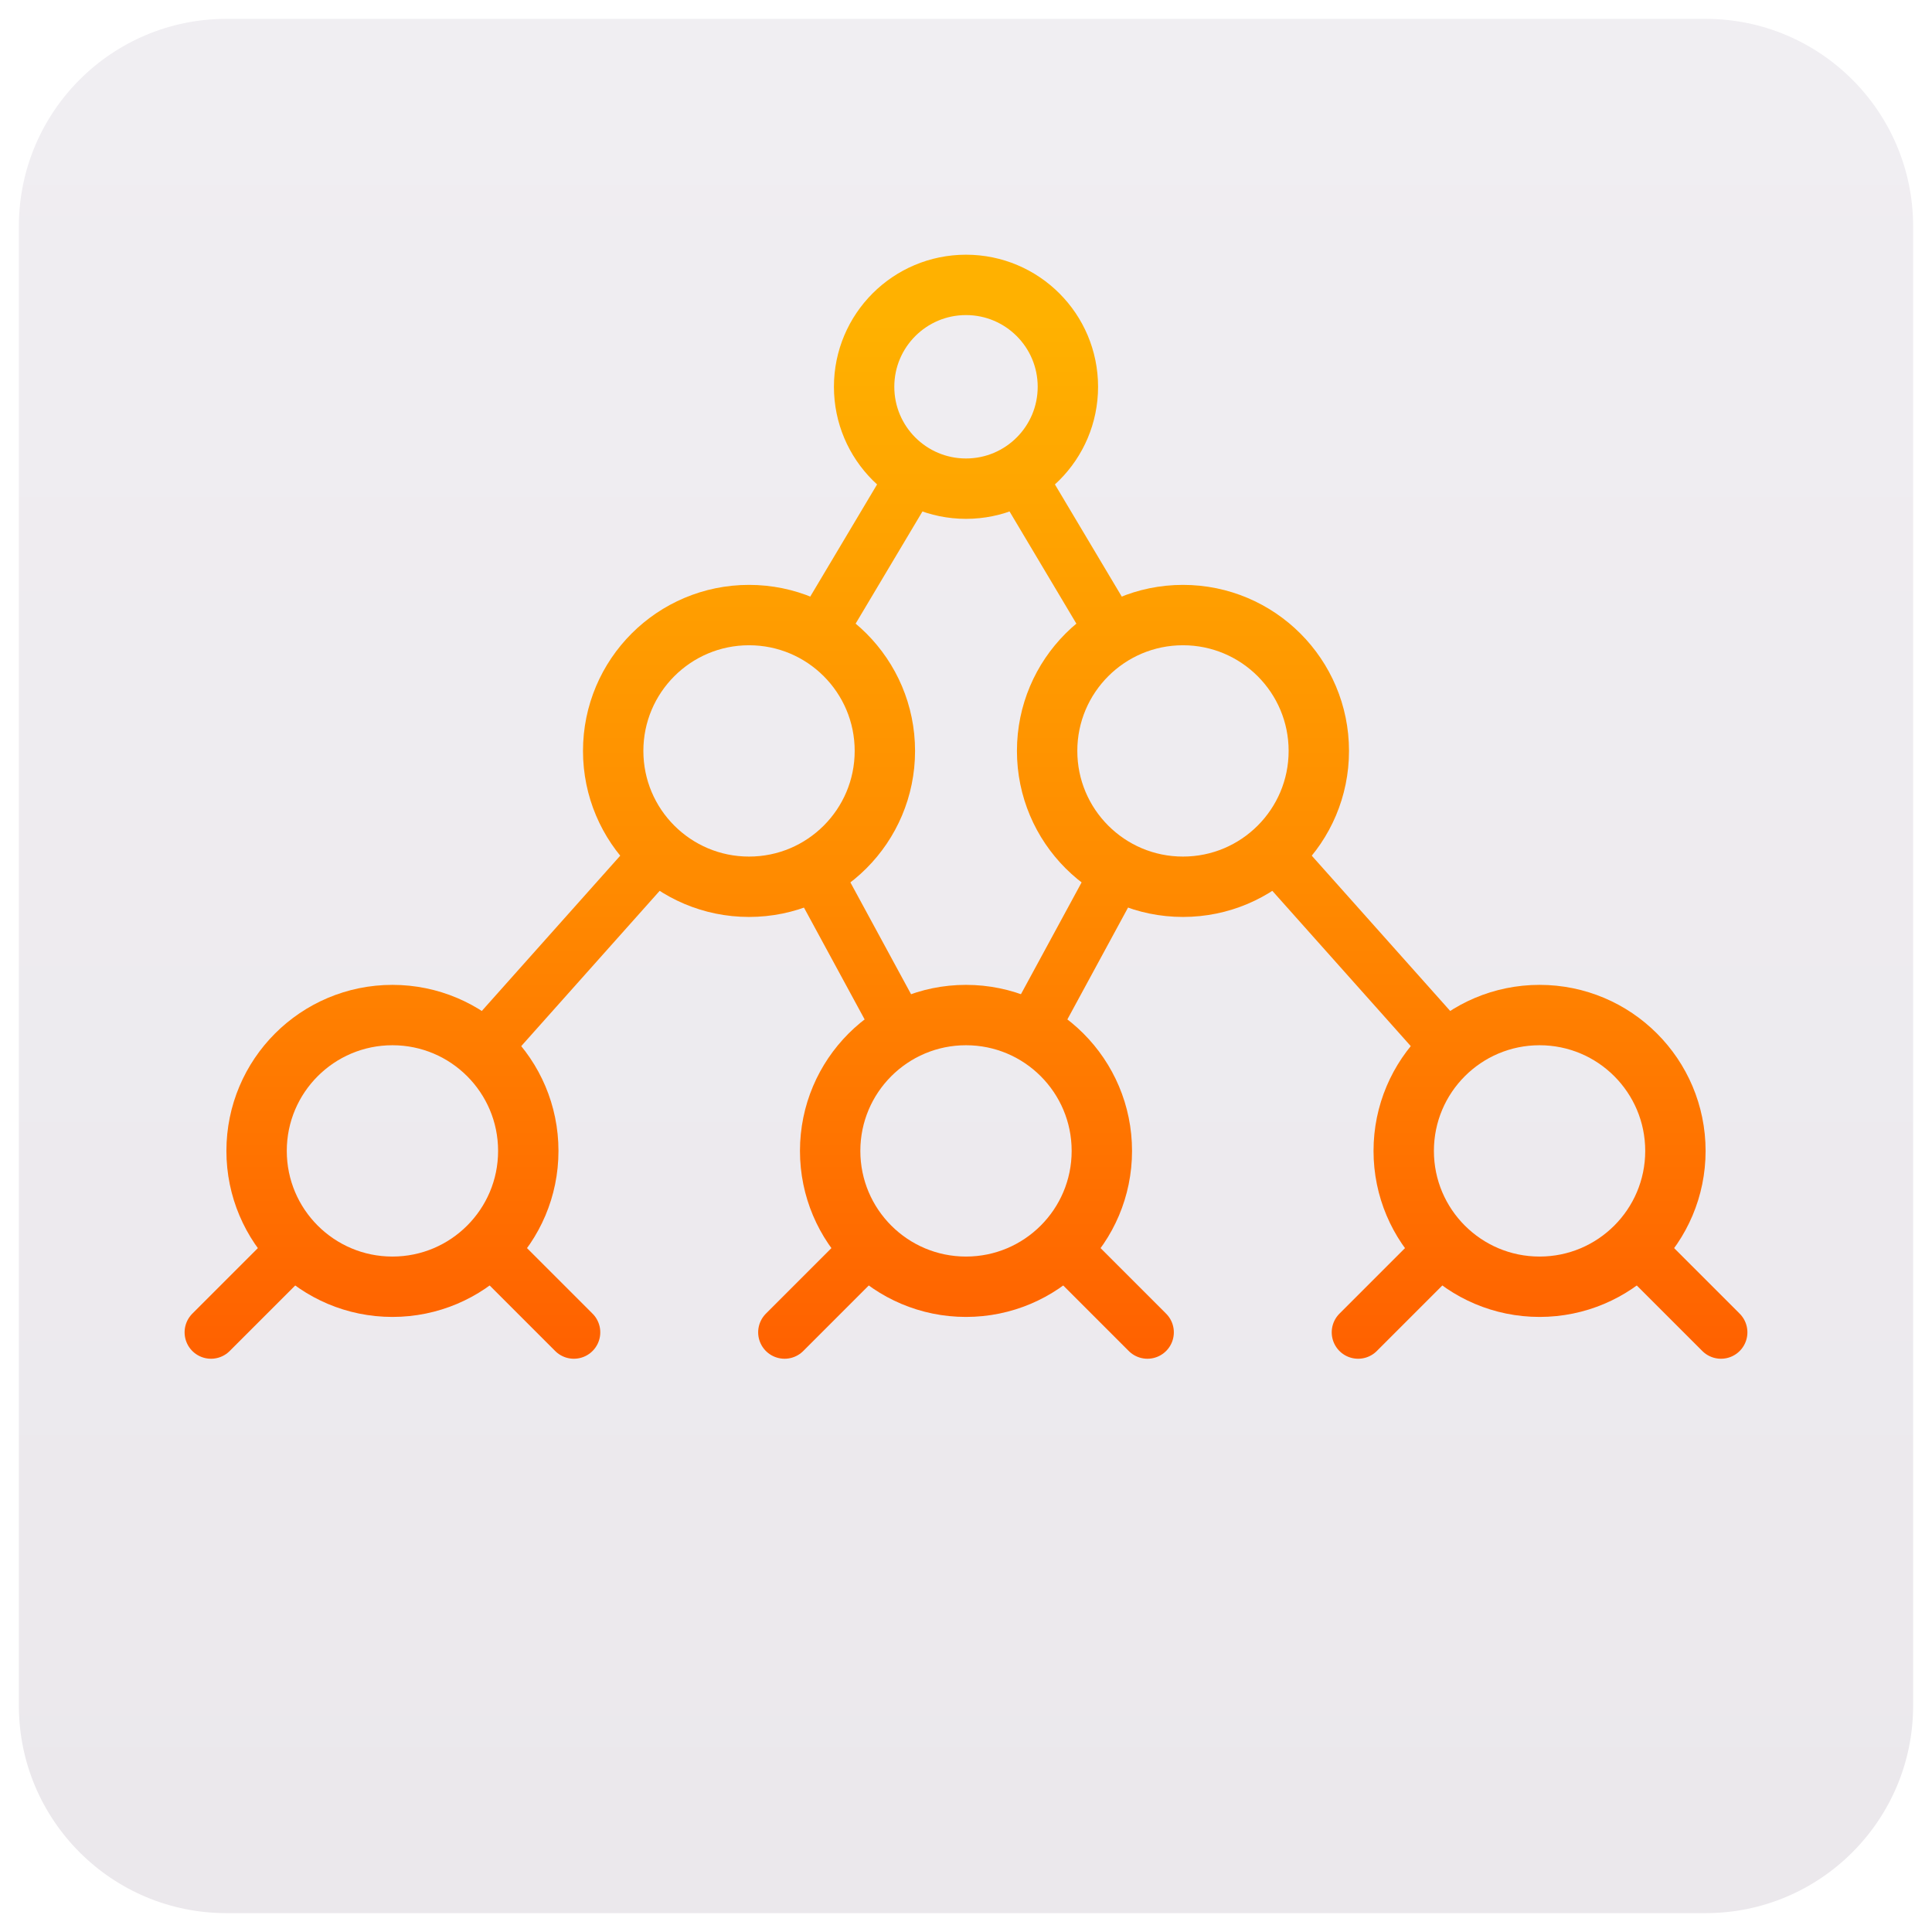
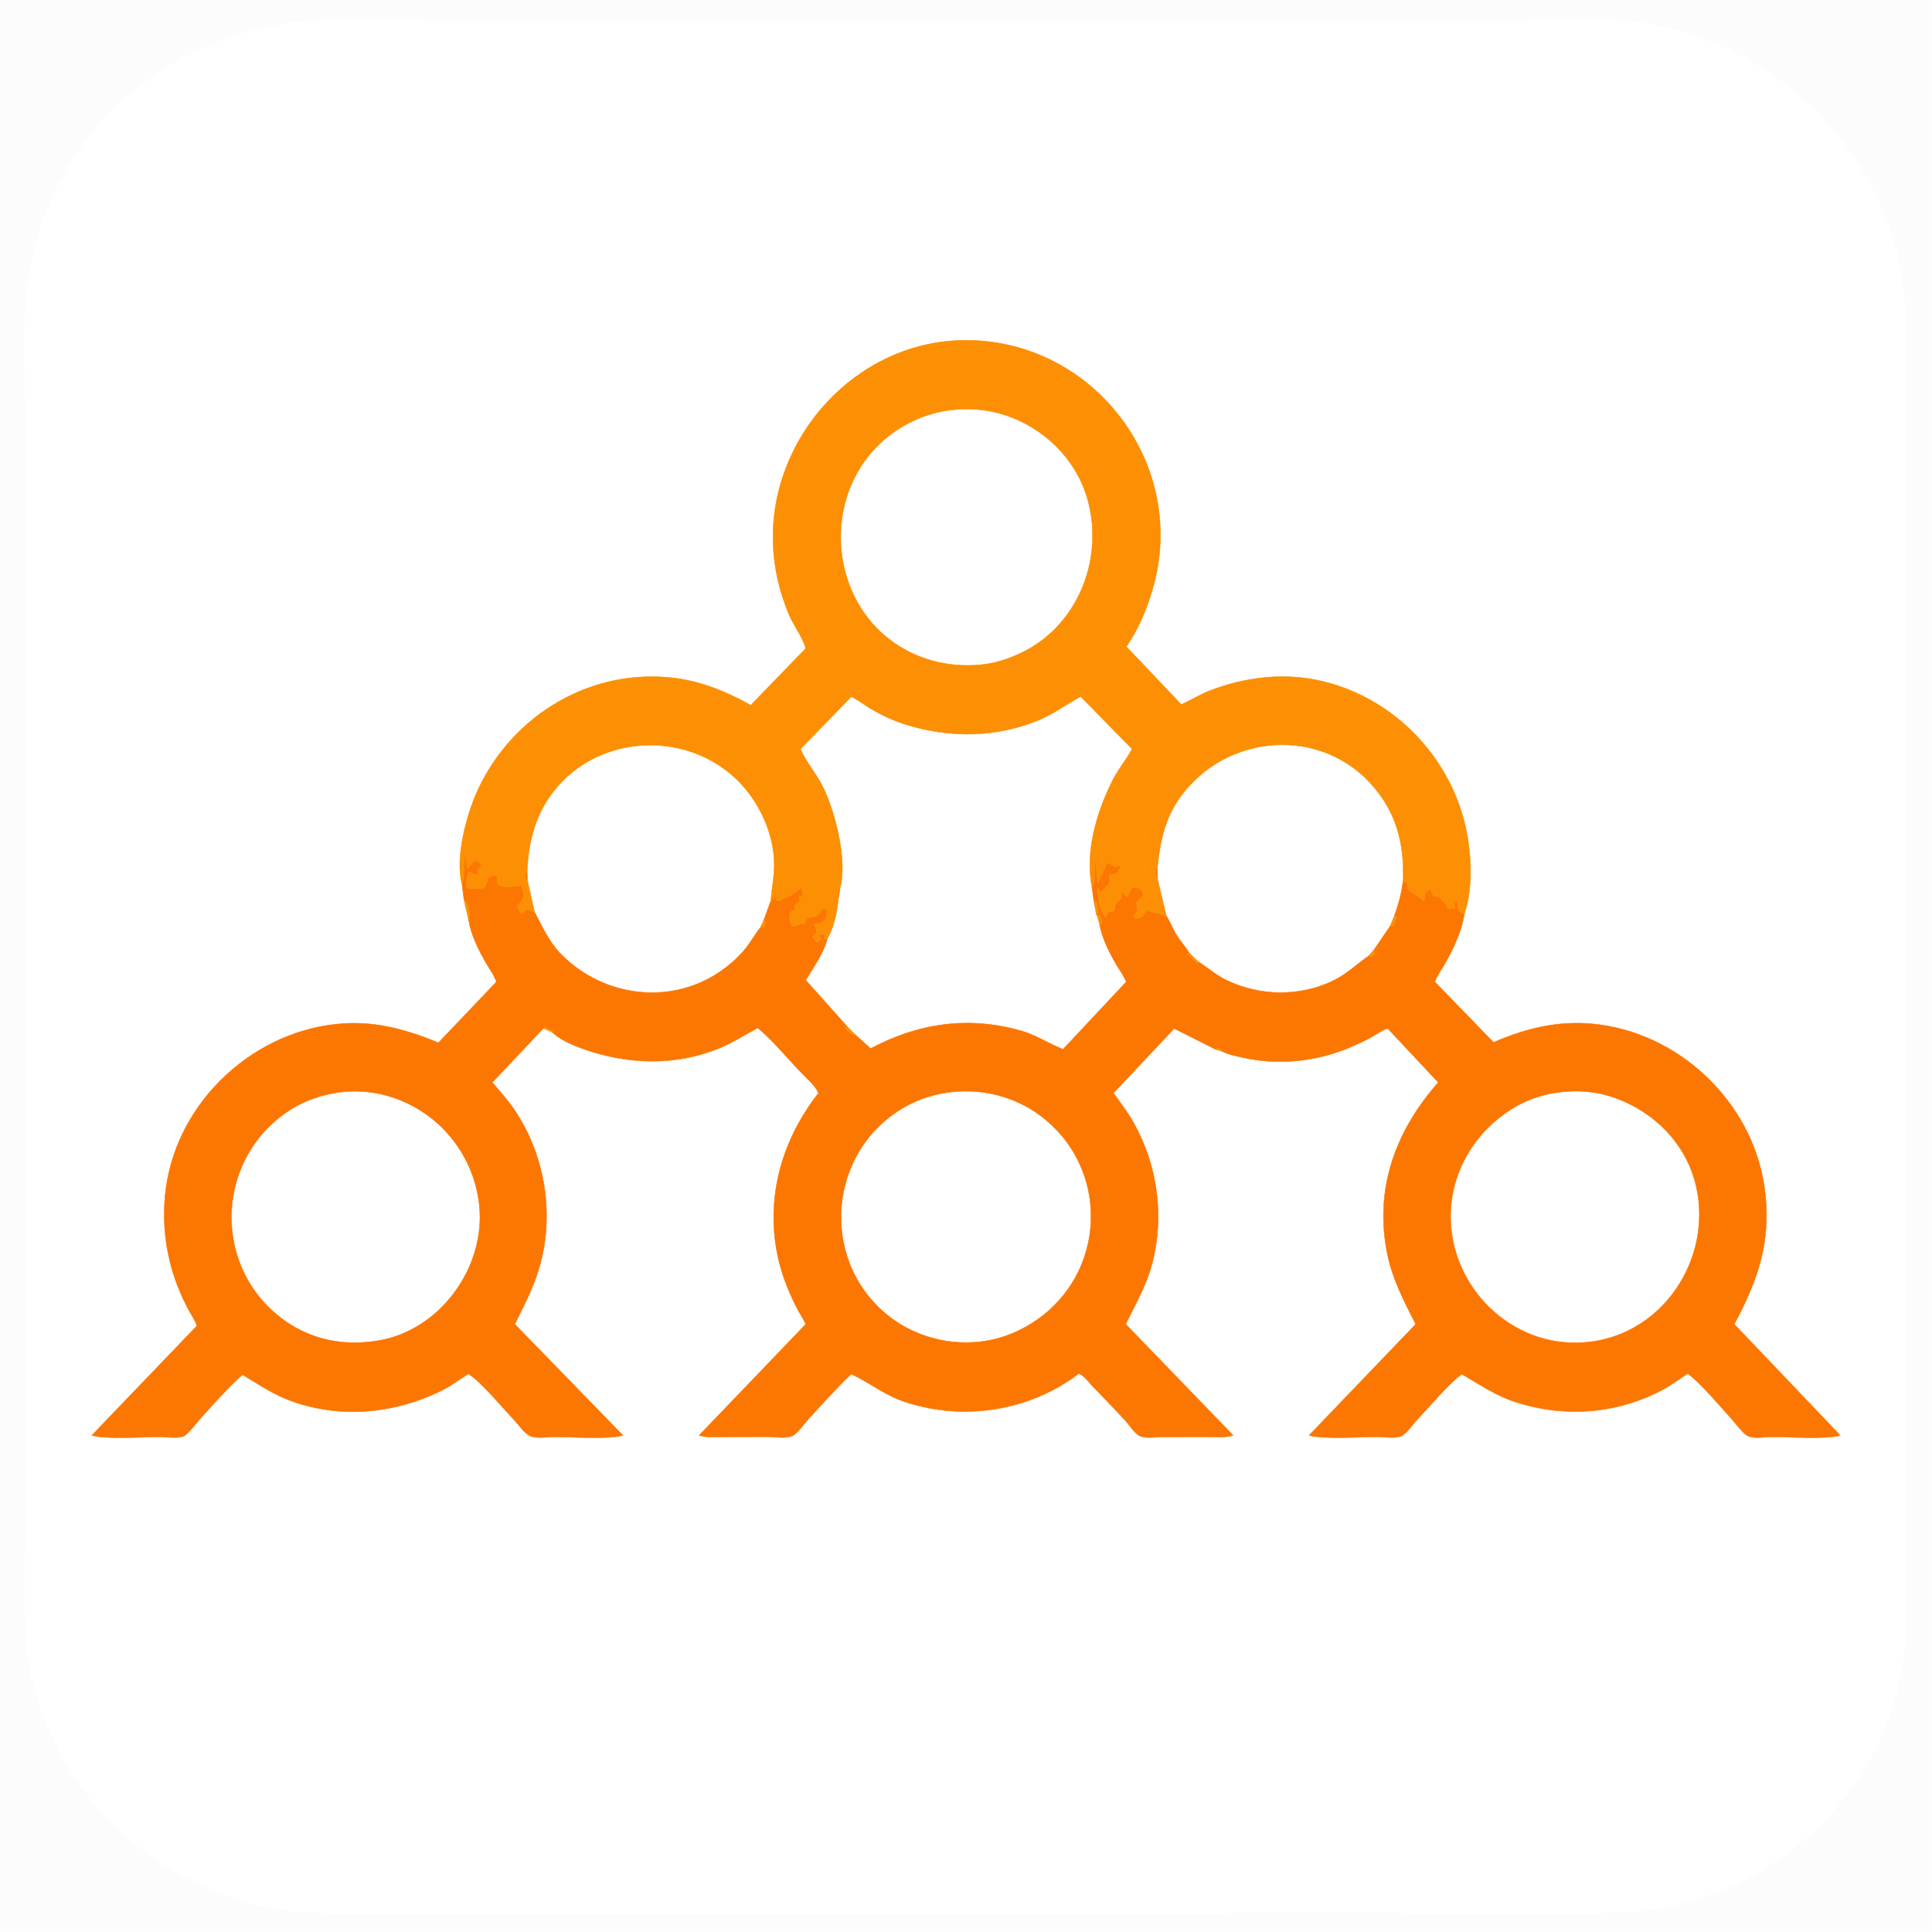
- <svg xmlns="http://www.w3.org/2000/svg" width="2048" height="2048" viewBox="0 0 1024 1024" role="img" aria-label="Logo de hierarquia em gradiente laranja">
-   <defs>
-     <linearGradient id="bg" x1="0" y1="0" x2="0" y2="1">
-       <stop offset="0%" stop-color="#f0eef2" />
-       <stop offset="100%" stop-color="#ebe8ec" />
-     </linearGradient>
-     <linearGradient id="grad" x1="0" y1="170" x2="0" y2="760" gradientUnits="userSpaceOnUse">
-       <stop offset="0%" stop-color="#ffb100" />
-       <stop offset="50%" stop-color="#ff8b00" />
-       <stop offset="100%" stop-color="#ff5a00" />
-     </linearGradient>
-     <style>
-       .g{stroke:url(#grad);fill:none;stroke-linecap:round;stroke-linejoin:round}
-       .c{stroke-width:32}
-       .l{stroke-width:28}
-     </style>
-   </defs>
-   <rect x="10" y="10" width="1004" height="1004" rx="110" fill="url(#bg)" />
-   <line class="g l" x1="484.36" y1="251.39" x2="433.86" y2="336.15" />
-   <line class="g l" x1="539.64" y1="251.39" x2="590.14" y2="336.15" />
-   <line class="g l" x1="349.09" y1="451.74" x2="255.91" y2="556.26" />
-   <line class="g l" x1="431.33" y1="461.29" x2="477.67" y2="546.71" />
-   <line class="g l" x1="592.67" y1="461.29" x2="546.33" y2="546.71" />
-   <line class="g l" x1="674.91" y1="451.74" x2="768.09" y2="556.26" />
-   <line class="g l" x1="157.09" y1="660.91" x2="111.84" y2="706.16" />
-   <line class="g l" x1="258.91" y1="660.91" x2="304.16" y2="706.16" />
-   <line class="g l" x1="461.09" y1="660.91" x2="415.84" y2="706.16" />
-   <line class="g l" x1="562.91" y1="660.91" x2="608.16" y2="706.16" />
-   <line class="g l" x1="765.09" y1="660.91" x2="719.84" y2="706.16" />
-   <line class="g l" x1="866.91" y1="660.91" x2="912.16" y2="706.16" />
-   <circle class="g c" cx="512" cy="205" r="54" />
-   <circle class="g c" cx="397" cy="398" r="72" />
-   <circle class="g c" cx="627" cy="398" r="72" />
-   <circle class="g c" cx="208" cy="610" r="72" />
-   <circle class="g c" cx="512" cy="610" r="72" />
-   <circle class="g c" cx="816" cy="610" r="72" />
+ <svg xmlns="http://www.w3.org/2000/svg" viewBox="0 0 1095 1095" width="1095" height="1095">
+   <path d="M302.99 517C307.42 525.12 310.81 533.29 317.36 540.15C339.66 563.49 375.56 569.83 403.87 553.39C410.86 549.33 417.76 543.62 422.8 537.29C425.74 533.61 427.99 529.35 430.9 525.77C431.6 525.68 432.3 525.59 433 525.5C433.32 524.5 433.63 523.5 433.95 522.5C433.59 522.21 433.23 521.91 432.87 521.62C434.19 517.97 435.52 514.32 436.84 510.67C437.73 509.85 438.61 509.04 439.5 508.23C439.71 508.96 439.67 510.24 440.5 510.59C441.33 510.95 443.87 509.48 444.63 509.09C446.38 508.18 448.26 507.39 449.94 506.44C451.65 505.47 452.7 503.86 454.5 502.96C454.69 505.14 454.87 507.32 455.06 509.5C454.38 508.83 453.7 508.17 453.02 507.5C453.72 513.67 451.72 510.55 450.43 513.54C450.2 514.07 451.15 514.66 450.76 515.32C450.18 516.26 448.97 515.78 448.38 516.73C446.62 519.57 447.75 523.02 449.5 524.98C452.31 524.77 453.36 523.02 455.98 523.5C457.19 517.93 459.73 521.3 463.26 518.74C466.22 516.6 463.56 515.42 468.5 514.94C469.39 519.64 466.81 524.68 461.28 523.5C463.49 528.14 463.45 528.03 460.5 531C461.24 531.74 462.2 533.52 462.69 533.75C463.5 534.13 465.82 532.47 465.5 531.55C465.42 531.31 463.62 530.15 463.5 530.04C464.11 530 467.01 529.34 467.39 529.52C468.14 529.87 465.74 533.49 469 531.85C466.72 540.4 461.19 547.98 456.68 555.5C464.5 564.27 472.33 573.04 480.15 581.81C479.81 582.04 479.47 582.27 479.13 582.5C480.46 585.02 482.42 586.1 485.08 586.75C487.89 589.26 490.69 591.78 493.5 594.29C520.58 579.78 549.33 575.67 579.23 584.38C587.53 586.8 594.6 591.63 602.5 594.7C614.44 581.97 626.37 569.23 638.31 556.5C636.98 552.95 634.63 550.04 632.73 546.75C628.68 539.77 624.5 531.53 623.15 523.57C623.65 523.54 624.15 523.52 624.65 523.5C624.26 521.89 623.88 520.29 623.5 518.68C622.97 518.83 622.44 518.98 621.92 519.14C621.72 518.76 621.53 518.38 621.34 518C621.73 518.02 622.11 518.05 622.5 518.07C622.17 515.69 621.83 513.31 621.5 510.92C621 510.95 620.51 510.97 620.01 511C619.65 508.36 619.29 505.72 618.92 503.09C621.25 499.18 620.08 488.67 620.43 483.5C621.05 489.17 621.66 494.83 622.28 500.5C624.02 496.63 625.76 492.77 627.5 488.9C632.03 490.36 630.06 492.02 635.02 490.5C635.36 492.19 635.33 491.15 634.24 492.73C634.09 492.95 633.96 494.08 633.79 494.29C632.93 495.41 629.86 495.4 628.5 496.06C628.53 497.25 629.23 499.14 628.82 500.3C628.66 500.77 624.08 505.89 623.7 505.75C623.26 505.58 622.39 503.68 622.26 503.5C622.34 508.96 623.1 515.48 626.5 519.9C628.61 517.78 626.69 517.91 627.73 517.14C628.59 516.5 629.99 517.13 630.94 516.43C632.29 515.44 631.54 513.98 632.18 512.71C633.93 509.23 636.31 511.09 635.5 505.96C637.52 506.62 637.79 507.23 638.94 508.5C639.79 506.65 640.65 504.81 641.5 502.96C645.51 503.02 647.17 503.52 648.06 507.5C646.73 508.83 645.39 510.17 644.06 511.5C644.07 512.81 644.87 515.39 644.63 516.5C644.19 518.52 642.85 516.8 642.5 519.98C646.49 521.43 647.78 519.4 649.5 515.98C653.33 516.98 657.17 517.98 661 518.98C663.27 522.6 664.78 526.71 667.09 530.37C669.2 533.72 671.97 536.67 673.99 540.02C673.55 540.18 673.11 540.34 672.67 540.5C674.61 542.31 676.56 544.13 678.5 545.94C678.68 545.62 678.86 545.31 679.03 544.99C684.67 548.55 689.51 552.94 695.68 555.81C714.46 564.57 735.89 564.91 754.74 556.27C762.87 552.54 768.72 546.65 775.85 541.67C776.4 541.78 776.95 541.89 777.5 542C778 541.5 778.5 541 779 540.5C778.97 539.7 778.93 538.9 778.9 538.1C781.91 533.68 784.93 529.25 787.94 524.82C788.63 524.71 789.31 524.61 790 524.5C790.54 522.83 791.08 521.17 791.61 519.5C791.18 519.33 790.74 519.17 790.3 519C792.7 512.44 794.45 505.94 795.26 499C796.33 500.17 796.66 501.05 797.59 499.5C797.78 500.7 797.63 503.27 798.27 504.28C798.8 505.11 804.08 508.08 805.33 509.16C805.65 509.44 806.12 510.51 806.54 510.58C807.06 510.67 807.09 510.06 807.5 509.96C806.77 506.61 807.65 505.76 810.5 504C811.29 505 811.82 507.1 812.73 507.75C813.42 508.24 814.55 507.75 815.3 508.18C816.16 508.67 818.63 511.36 819.32 512.17C819.94 512.9 819.98 514.27 820.79 514.77C821.7 515.33 823.49 514.97 824.5 514.98C824.05 512.76 824.05 511.83 825.5 509.98C827.45 514.21 824.43 515.66 829.9 518C828.54 527.57 823.92 537.31 819.21 545.7C817.21 549.26 814.55 552.7 813.24 556.5C824.33 567.93 835.41 579.36 846.5 590.79C864.44 582.96 882.74 578.46 902.5 580.28C951.07 584.77 992.88 624.09 999.97 672.5C1004.33 702.29 996.77 724.82 982.92 750.5C1002.94 771.5 1022.95 792.5 1042.97 813.5C1035.96 815.88 1013.29 814.34 1004.5 814.35C1000.57 814.36 994.3 815.57 990.7 813.91C988.08 812.71 983.07 805.97 980.9 803.61C974.36 796.5 963.92 783.85 956.56 778.5C951.79 781.57 947.27 785.02 942.23 787.7C916.32 801.49 886.69 803.61 858.86 794.58C847.76 790.98 838.45 784.57 828.5 778.78C820.38 784.99 810.92 796.46 803.63 804.14C801.51 806.39 796.85 812.81 794.31 813.9C790.6 815.5 784.5 814.34 780.5 814.35C771.37 814.36 749.49 815.86 741.97 813.5C762.11 792.5 782.25 771.5 802.39 750.5C795.85 737.66 789.43 725.48 786.42 711.2C778.64 674.31 790.85 640.97 815.19 613.5C805.63 603.29 796.06 593.08 786.5 582.87C783.15 583.93 780.43 586.11 777.32 587.82C773.16 590.1 768.79 592.08 764.41 593.91C745.58 601.77 724.19 603.87 704.29 599.35C700.54 598.5 696.39 597.74 692.99 596.01C691.84 594.34 691.49 594.43 689.5 594C689.33 594.26 689.17 594.52 689 594.78C681.17 590.82 673.33 586.86 665.5 582.91C654.04 595.11 642.57 607.3 631.11 619.5C634.95 625.04 639.07 630.22 642.39 636.12C656.23 660.74 660.15 690 652.67 717.29C649.37 729.33 643.35 739.41 638.05 750.5C658.33 771.5 678.61 792.5 698.89 813.5C694.51 814.99 689.22 814.35 684.5 814.36C676.17 814.37 667.83 814.34 659.5 814.37C655.58 814.38 649.32 815.55 645.8 813.73C643.03 812.3 640.19 807.75 638.06 805.43C632.01 798.84 625.78 792.38 619.54 785.97C616.99 783.35 614.8 779.94 611.5 778.43C583.85 799.61 546.65 805.46 513.65 794.78C501.34 790.79 493.43 783.93 482.5 778.74C474.25 786.5 466.67 795.16 458.94 803.43C456.66 805.87 451.93 812.42 449.22 813.75C445.64 815.51 439.43 814.34 435.5 814.33C427.17 814.33 418.83 814.33 410.5 814.35C405.86 814.36 400.59 815 396.26 813.5C416.41 792.5 436.56 771.5 456.7 750.5C455.44 747.64 453.62 745.11 452.17 742.34C447.64 733.68 443.84 724.51 441.52 714.99C433.19 680.81 442.52 646.8 463.93 619.5C461.69 614.64 456.55 610.58 452.86 606.65C445.31 598.62 437.92 589.68 429.5 582.58C421.75 586.75 414.48 591.44 406.22 594.66C384.85 603 362.08 603.35 340.11 597.46C332.12 595.32 318.86 590.88 313.01 585.05C313.24 584.86 313.46 584.68 313.68 584.5C311.96 583.67 310.23 582.83 308.5 582C308.33 582.26 308.17 582.52 308 582.79C298.34 593.02 288.69 603.26 279.03 613.5C282.88 618.04 286.86 622.35 290.31 627.23C307.16 651.04 313.44 681.75 307.66 710.3C304.54 725.74 298.55 736.7 291.77 750.5C312.19 771.5 332.62 792.5 353.04 813.5C345.85 815.9 323.44 814.36 314.5 814.38C310.36 814.39 303.61 815.59 299.95 813.57C296.67 811.75 293.68 807.12 291.09 804.41C284.3 797.33 273.11 783.54 265.5 778.63C260.3 781.91 255.4 785.64 249.84 788.35C223.65 801.06 194.63 804 166.78 794.65C156.08 791.06 147.03 784.92 137.5 779.14C129.13 786.34 121.49 795.36 113.99 803.49C111.8 805.86 106.88 812.62 104.27 813.86C100.71 815.55 94.4 814.35 90.5 814.37C81.57 814.41 59.35 815.85 52.06 813.5C71.89 792.83 91.72 772.17 111.56 751.5C110.8 748.51 108.85 745.95 107.34 743.2C104.81 738.57 102.56 733.7 100.65 728.79C93.82 711.27 91.57 692.14 94.08 673.5C100.84 623.27 145.16 582.9 195.5 580.06C214.37 579 231.31 583.94 248.5 590.99C259.45 579.49 270.39 568 281.34 556.5C280 552.46 277.3 549.03 275.19 545.3C271.23 538.3 267.02 529.96 265.72 521.99C266.11 518.23 266.5 512.22 262.98 510C262.6 507.03 262.22 504.05 261.85 501.08C263.2 498.68 262.86 487.06 263.5 483.19C263.99 486.29 264.49 489.4 264.98 492.5C267.27 490.17 269.46 484.66 273.02 490.5C269.92 493.68 271.18 491.52 270.5 496.06C268.83 495.38 267.17 494.7 265.5 494.02C264.55 497.28 263.96 500.08 264.77 503.5C268.16 503.24 271.33 504.49 274.5 502.98C277.79 498.74 274.21 496.47 281.5 495.96C281.77 497.18 281.58 500.34 282.25 501.27C283.85 503.54 292.82 502.14 295.5 502C297.65 507.95 297.38 509.16 292.98 513.5C293.82 515.01 294.66 516.51 295.5 518.02C299.5 514.09 298.67 515.64 302.99 517ZM655.94 492C655.98 494.01 656.01 496.02 656.04 498.03C655.75 497.85 655.46 497.68 655.17 497.5C655.08 495.83 654.98 494.17 654.88 492.5C655.24 492.33 655.59 492.17 655.94 492ZM298.76 494C298.82 495.67 298.89 497.33 298.95 499C298.55 498.83 298.15 498.67 297.75 498.5C297.71 497.17 297.68 495.83 297.65 494.5C298.02 494.33 298.39 494.17 298.76 494ZM476.13 503.07C475.79 505.36 475.45 507.66 475.11 509.96C475.2 507.81 475.28 505.65 475.36 503.5C475.61 503.36 475.87 503.21 476.13 503.07ZM190.61 619.33C181.97 620.74 173.2 623.65 165.71 628.24C122.61 654.69 119.04 716.13 159.39 747.08C166.26 752.35 174.41 756.36 182.78 758.64C193.11 761.45 203.95 761.59 214.47 759.83C249.73 753.94 275.61 717.79 271.62 682.63C268.27 653.02 247.33 628.49 218.61 620.77C209.63 618.36 199.79 617.83 190.61 619.33ZM535.69 619.38C526.77 620.85 517.99 624.04 510.32 628.84C467.3 655.76 465 718.4 506.48 748.01C513.23 752.83 521.04 756.32 529.02 758.49C538.91 761.19 549.4 761.61 559.49 759.89C568.57 758.36 577.51 754.65 585.23 749.71C627.78 722.41 629.76 661.48 588.81 631.66C581.86 626.6 573.9 622.95 565.59 620.77C555.98 618.26 545.5 617.77 535.69 619.38ZM881.59 619.33C872.73 620.74 863.84 623.94 856.3 628.82C842.24 637.92 831.64 650.64 826.05 666.54C812.3 705.61 836.15 748.45 875.55 758.87C884.84 761.32 895.04 761.68 904.5 760.06C946.07 752.94 971.79 709.04 960.49 669C953.86 645.51 934.53 627.8 911.51 620.99C901.96 618.16 891.43 617.77 881.59 619.33Z" fill="#fc7602" fill-rule="evenodd" stroke="#fc7602" stroke-width="0.25" stroke-linejoin="round" />
+   <path d="M0.25 0.25C365.08 0.25 729.92 0.25 1094.75 0.25C1094.75 365.08 1094.75 729.92 1094.75 1094.75C729.92 1094.75 365.08 1094.75 0.25 1094.75C0.25 729.92 0.25 365.08 0.25 0.25ZM176.64 11.43C96.25 17.18 29.22 75.03 16.18 155.53C12.1 180.74 13.99 207.04 14.01 232.5C14.04 274.17 14.02 315.83 14 357.5C13.91 489.83 14.01 622.17 14 754.5C14 793.5 14.04 832.5 14.01 871.5C13.99 893.08 12.87 915 15.26 936.47C17.82 959.45 26.71 982.15 38.65 1001.82C64.62 1044.61 110.23 1074.9 159.56 1082.72C173.08 1084.86 186.86 1084.43 200.5 1084.46C219.83 1084.49 239.17 1084.39 258.5 1084.45C389.5 1084.88 520.5 1084.6 651.5 1084.45C716.5 1084.37 781.5 1084.33 846.5 1084.46C863.83 1084.49 881.17 1084.57 898.5 1084.46C910.54 1084.38 922.54 1084.6 934.5 1082.88C966.17 1078.32 996.13 1064.56 1020.85 1044.36C1049.88 1020.65 1071.13 985.36 1077.69 948.38C1081.2 928.56 1080.52 908.54 1080.56 888.5C1080.62 862.17 1080.55 835.83 1080.57 809.5C1080.67 632.5 1081.12 455.5 1080.58 278.5C1080.51 254.83 1080.62 231.17 1080.53 207.5C1080.46 189.16 1080.81 170.9 1077.58 152.77C1069.3 106.21 1037.99 63.21 998.3 38.2C976.56 24.5 952.05 15.36 926.5 12.19C905.5 9.59 883.62 11.19 862.5 11.21C824.17 11.24 785.83 11.26 747.5 11.22C621.5 11.1 495.5 11.31 369.5 11.23C326.83 11.2 284.17 11.18 241.5 11.2C220.02 11.22 198.06 9.9 176.64 11.43Z" fill="#fcfcfd" fill-rule="evenodd" stroke="#fcfcfd" stroke-width="0.25" stroke-linejoin="round" />
+   <path d="M829.9 518C824.43 515.66 827.45 514.21 825.5 509.98C824.05 511.83 824.05 512.76 824.5 514.98C823.49 514.97 821.7 515.33 820.79 514.77C819.98 514.27 819.94 512.9 819.32 512.17C818.63 511.36 816.16 508.67 815.3 508.18C814.55 507.75 813.42 508.24 812.73 507.75C811.82 507.1 811.29 505 810.5 504C807.65 505.76 806.77 506.61 807.5 509.96C807.09 510.06 807.06 510.67 806.54 510.58C806.12 510.51 805.65 509.44 805.33 509.16C804.08 508.08 798.8 505.11 798.27 504.28C797.63 503.27 797.78 500.7 797.59 499.5C796.66 501.05 796.33 500.17 795.26 499C795.87 479.05 792.04 462.17 779 446.51C749.54 411.11 694.73 415.36 668.64 452.15C660.02 464.3 657.44 477.55 655.94 492C655.59 492.17 655.24 492.33 654.88 492.5C654.98 494.17 655.08 495.83 655.17 497.5C655.46 497.68 655.75 497.85 656.04 498.03C657.69 505.01 659.35 511.99 661 518.98C657.17 517.98 653.33 516.98 649.5 515.98C647.78 519.4 646.49 521.43 642.5 519.98C642.85 516.8 644.19 518.52 644.63 516.5C644.87 515.39 644.07 512.81 644.06 511.5C645.39 510.17 646.73 508.83 648.06 507.5C647.17 503.52 645.51 503.02 641.5 502.96C640.65 504.81 639.79 506.65 638.94 508.5C637.79 507.23 637.52 506.62 635.5 505.96C636.31 511.09 633.93 509.23 632.18 512.71C631.54 513.98 632.29 515.44 630.94 516.43C629.99 517.13 628.59 516.5 627.73 517.14C626.69 517.91 628.61 517.78 626.5 519.9C623.1 515.48 622.34 508.96 622.26 503.5C622.39 503.68 623.26 505.58 623.7 505.75C624.08 505.89 628.66 500.77 628.82 500.3C629.23 499.14 628.53 497.25 628.5 496.06C629.86 495.4 632.93 495.41 633.79 494.29C633.96 494.08 634.09 492.95 634.24 492.73C635.33 491.15 635.36 492.19 635.02 490.5C630.06 492.02 632.03 490.36 627.5 488.9C625.76 492.77 624.02 496.63 622.28 500.5C621.66 494.83 621.05 489.17 620.43 483.5C620.08 488.67 621.25 499.18 618.92 503.09C614.8 482.91 621.57 460.08 630.65 442.16C633.79 435.94 638.35 430.6 641.63 424.5C631.92 414.6 622.21 404.69 612.5 394.79C604.67 399.01 597.63 404.34 589.35 407.85C565.1 418.12 538.63 418.43 513.68 410.73C506.53 408.53 499.51 405.27 493.1 401.41C489.52 399.26 486.29 396.63 482.5 394.87C472.89 404.75 463.28 414.62 453.68 424.5C456.71 431.78 462.49 438.23 466.1 445.4C473.33 459.78 480.38 487.47 476.13 503.07C475.87 503.21 475.61 503.36 475.36 503.5C475.28 505.65 475.2 507.81 475.11 509.96C474.44 516.91 472.59 525.81 469 531.85C465.74 533.49 468.14 529.87 467.39 529.52C467.01 529.34 464.11 530 463.5 530.04C463.62 530.15 465.42 531.31 465.5 531.55C465.82 532.47 463.5 534.13 462.69 533.75C462.2 533.52 461.24 531.74 460.5 531C463.45 528.03 463.49 528.14 461.28 523.5C466.81 524.68 469.39 519.64 468.5 514.94C463.56 515.42 466.22 516.6 463.26 518.74C459.73 521.3 457.19 517.93 455.98 523.5C453.36 523.02 452.31 524.77 449.5 524.98C447.75 523.02 446.62 519.57 448.38 516.73C448.97 515.78 450.18 516.26 450.76 515.32C451.15 514.66 450.2 514.07 450.43 513.54C451.72 510.55 453.72 513.67 453.02 507.5C453.7 508.17 454.38 508.83 455.06 509.5C454.87 507.32 454.69 505.14 454.5 502.96C452.7 503.86 451.65 505.47 449.94 506.44C448.26 507.39 446.38 508.18 444.63 509.09C443.87 509.48 441.33 510.95 440.5 510.59C439.67 510.24 439.71 508.96 439.5 508.23C438.61 509.04 437.73 509.85 436.84 510.67C437.49 502.84 439.17 495.52 438.76 487.5C438.01 472.49 431.35 457.29 421.53 445.97C394.38 414.69 343.46 414.33 316.11 445.64C303.97 459.54 299.53 475.94 298.76 494C298.39 494.17 298.02 494.33 297.65 494.5C297.68 495.83 297.71 497.17 297.75 498.5C298.15 498.67 298.55 498.83 298.95 499C300.3 505 301.64 511 302.99 517C298.67 515.64 299.5 514.09 295.5 518.02C294.66 516.51 293.82 515.01 292.98 513.5C297.38 509.16 297.65 507.95 295.5 502C292.82 502.14 283.85 503.54 282.25 501.27C281.58 500.34 281.77 497.18 281.5 495.96C274.21 496.47 277.79 498.74 274.5 502.98C271.33 504.49 268.16 503.24 264.77 503.5C263.96 500.08 264.55 497.28 265.5 494.02C267.17 494.7 268.83 495.38 270.5 496.06C271.18 491.52 269.92 493.68 273.02 490.5C269.46 484.66 267.27 490.17 264.98 492.5C264.49 489.4 263.99 486.29 263.5 483.19C262.86 487.06 263.2 498.68 261.85 501.08C257.74 486.36 264.52 461.17 270.94 447.45C290.83 404.95 335.22 378.42 382.44 384.33C397.79 386.26 412.12 392.17 425.5 399.68C435.9 388.95 446.3 378.23 456.7 367.5C454.83 360.95 449.93 354.73 447.19 348.33C441.71 335.5 438.55 321.46 438.14 307.5C436.42 247.81 485 193.98 545.5 192.88C618.03 191.56 672.85 261.03 653.92 331.49C650.59 343.85 645.67 355.89 638.39 366.5C648.76 377.42 659.13 388.34 669.5 399.26C675.05 396.93 680.15 393.57 685.81 391.4C704.89 384.06 726.04 381.28 746.23 385.41C790.74 394.51 825.46 431.71 832.11 476.51C834.06 489.7 834.3 505.22 829.9 518ZM538.68 232.42C530.32 233.41 522.01 236.15 514.57 240.08C459.29 269.32 465.45 353.64 525.07 373.45C535.02 376.76 546.05 377.82 556.46 376.7C564.63 375.83 572.64 373.13 579.96 369.47C612.09 353.4 626.47 314.46 615.71 280.72C608.77 258.95 590.9 242.16 569.44 235.16C559.61 231.95 548.93 231.2 538.68 232.42ZM262.98 510C266.5 512.22 266.11 518.23 265.72 521.99C264.81 517.99 263.89 514 262.98 510ZM620.01 511C620.51 510.97 621 510.95 621.5 510.92C621.83 513.31 622.17 515.69 622.5 518.07C622.11 518.05 621.73 518.02 621.34 518C620.9 515.67 620.46 513.33 620.01 511ZM621.92 519.14C622.44 518.98 622.97 518.83 623.5 518.68C623.88 520.29 624.26 521.89 624.65 523.5C624.15 523.52 623.65 523.54 623.15 523.57C622.74 522.09 622.33 520.61 621.92 519.14ZM790.3 519C790.74 519.17 791.18 519.33 791.61 519.5C791.08 521.17 790.54 522.83 790 524.5C789.31 524.61 788.63 524.71 787.94 524.82C788.73 522.88 789.52 520.94 790.3 519ZM432.87 521.62C433.23 521.91 433.59 522.21 433.95 522.5C433.63 523.5 433.32 524.5 433 525.5C432.3 525.59 431.6 525.68 430.9 525.77C431.56 524.38 432.21 523 432.87 521.62ZM778.9 538.1C778.93 538.9 778.97 539.7 779 540.5C778.5 541 778 541.5 777.5 542C776.95 541.89 776.4 541.78 775.85 541.67C776.87 540.48 777.88 539.29 778.9 538.1ZM673.99 540.02C675.67 541.68 677.35 543.34 679.03 544.99C678.86 545.31 678.68 545.62 678.5 545.94C676.56 544.13 674.61 542.31 672.67 540.5C673.11 540.34 673.55 540.18 673.99 540.02ZM313.01 585.05C311.34 584.29 309.67 583.54 308 582.79C308.17 582.52 308.33 582.26 308.5 582C310.23 582.83 311.96 583.67 313.68 584.5C313.46 584.68 313.24 584.86 313.01 585.05ZM480.15 581.81C481.79 583.46 483.44 585.1 485.08 586.75C482.42 586.1 480.46 585.02 479.13 582.5C479.47 582.27 479.81 582.04 480.15 581.81ZM692.99 596.01C691.66 595.6 690.33 595.19 689 594.78C689.17 594.52 689.33 594.26 689.5 594C691.49 594.43 691.84 594.34 692.99 596.01Z" fill="#fc8f03" fill-rule="evenodd" stroke="#fc8f03" stroke-width="0.25" stroke-linejoin="round" />
</svg>
